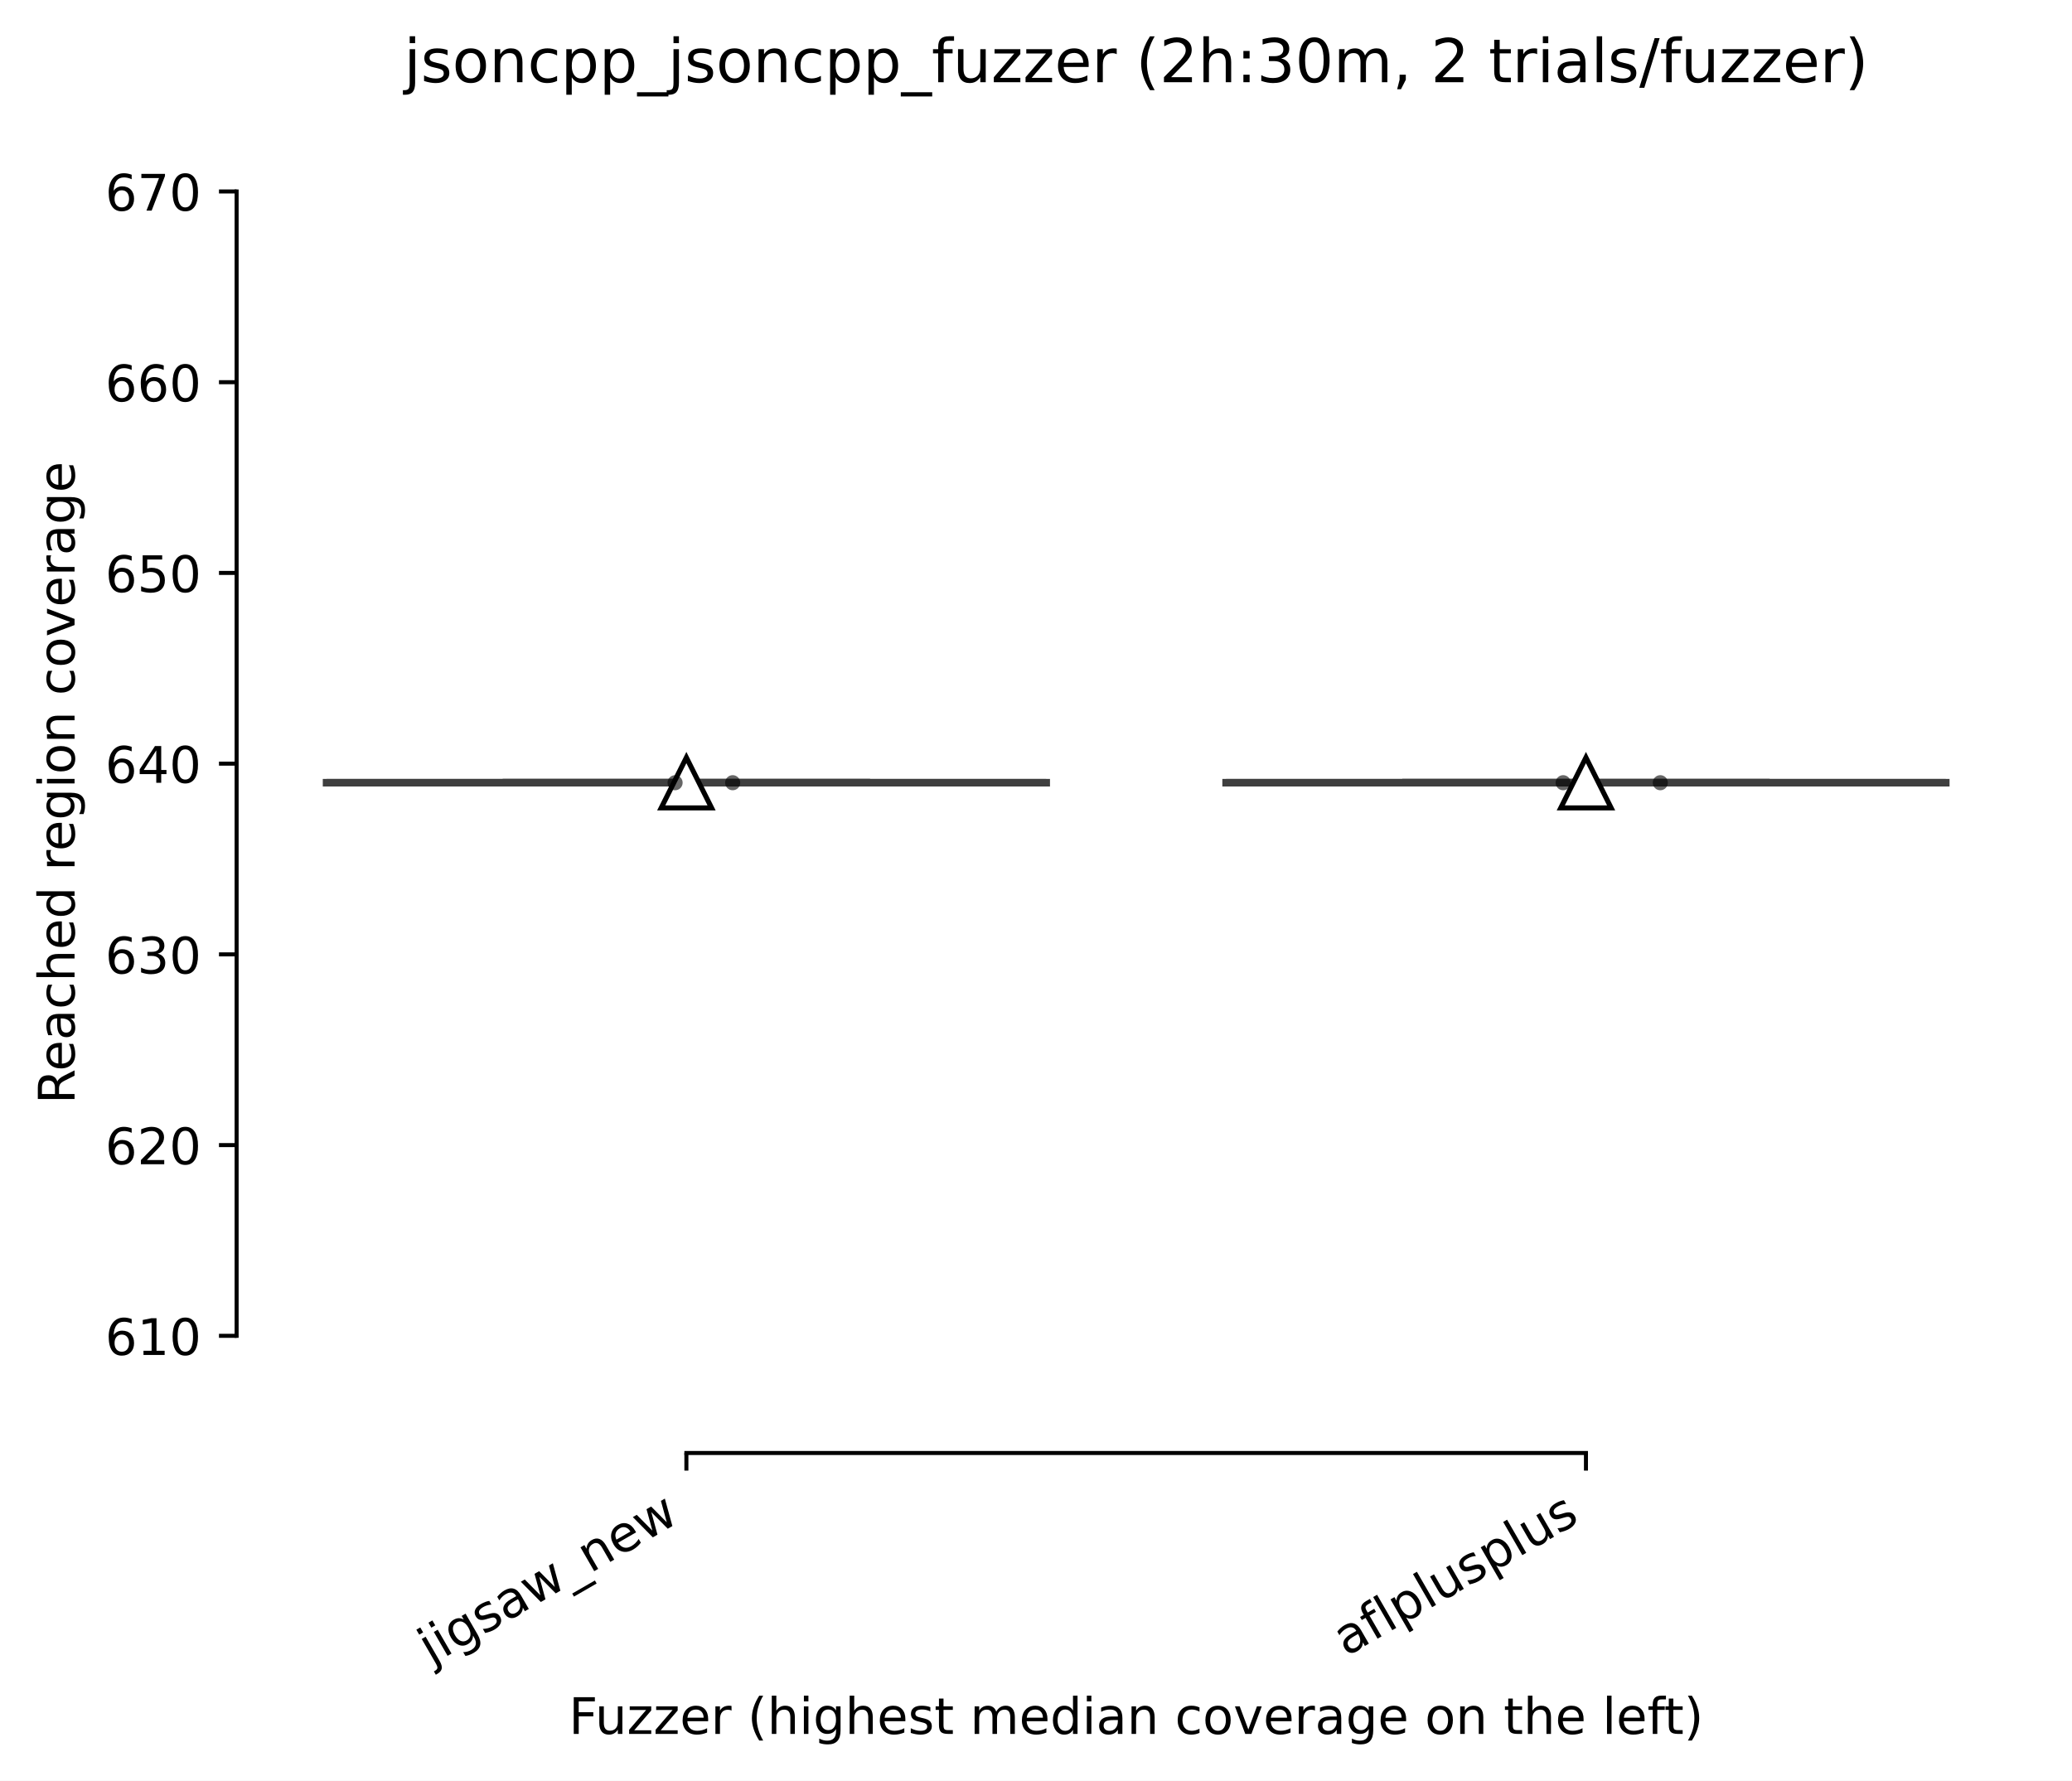
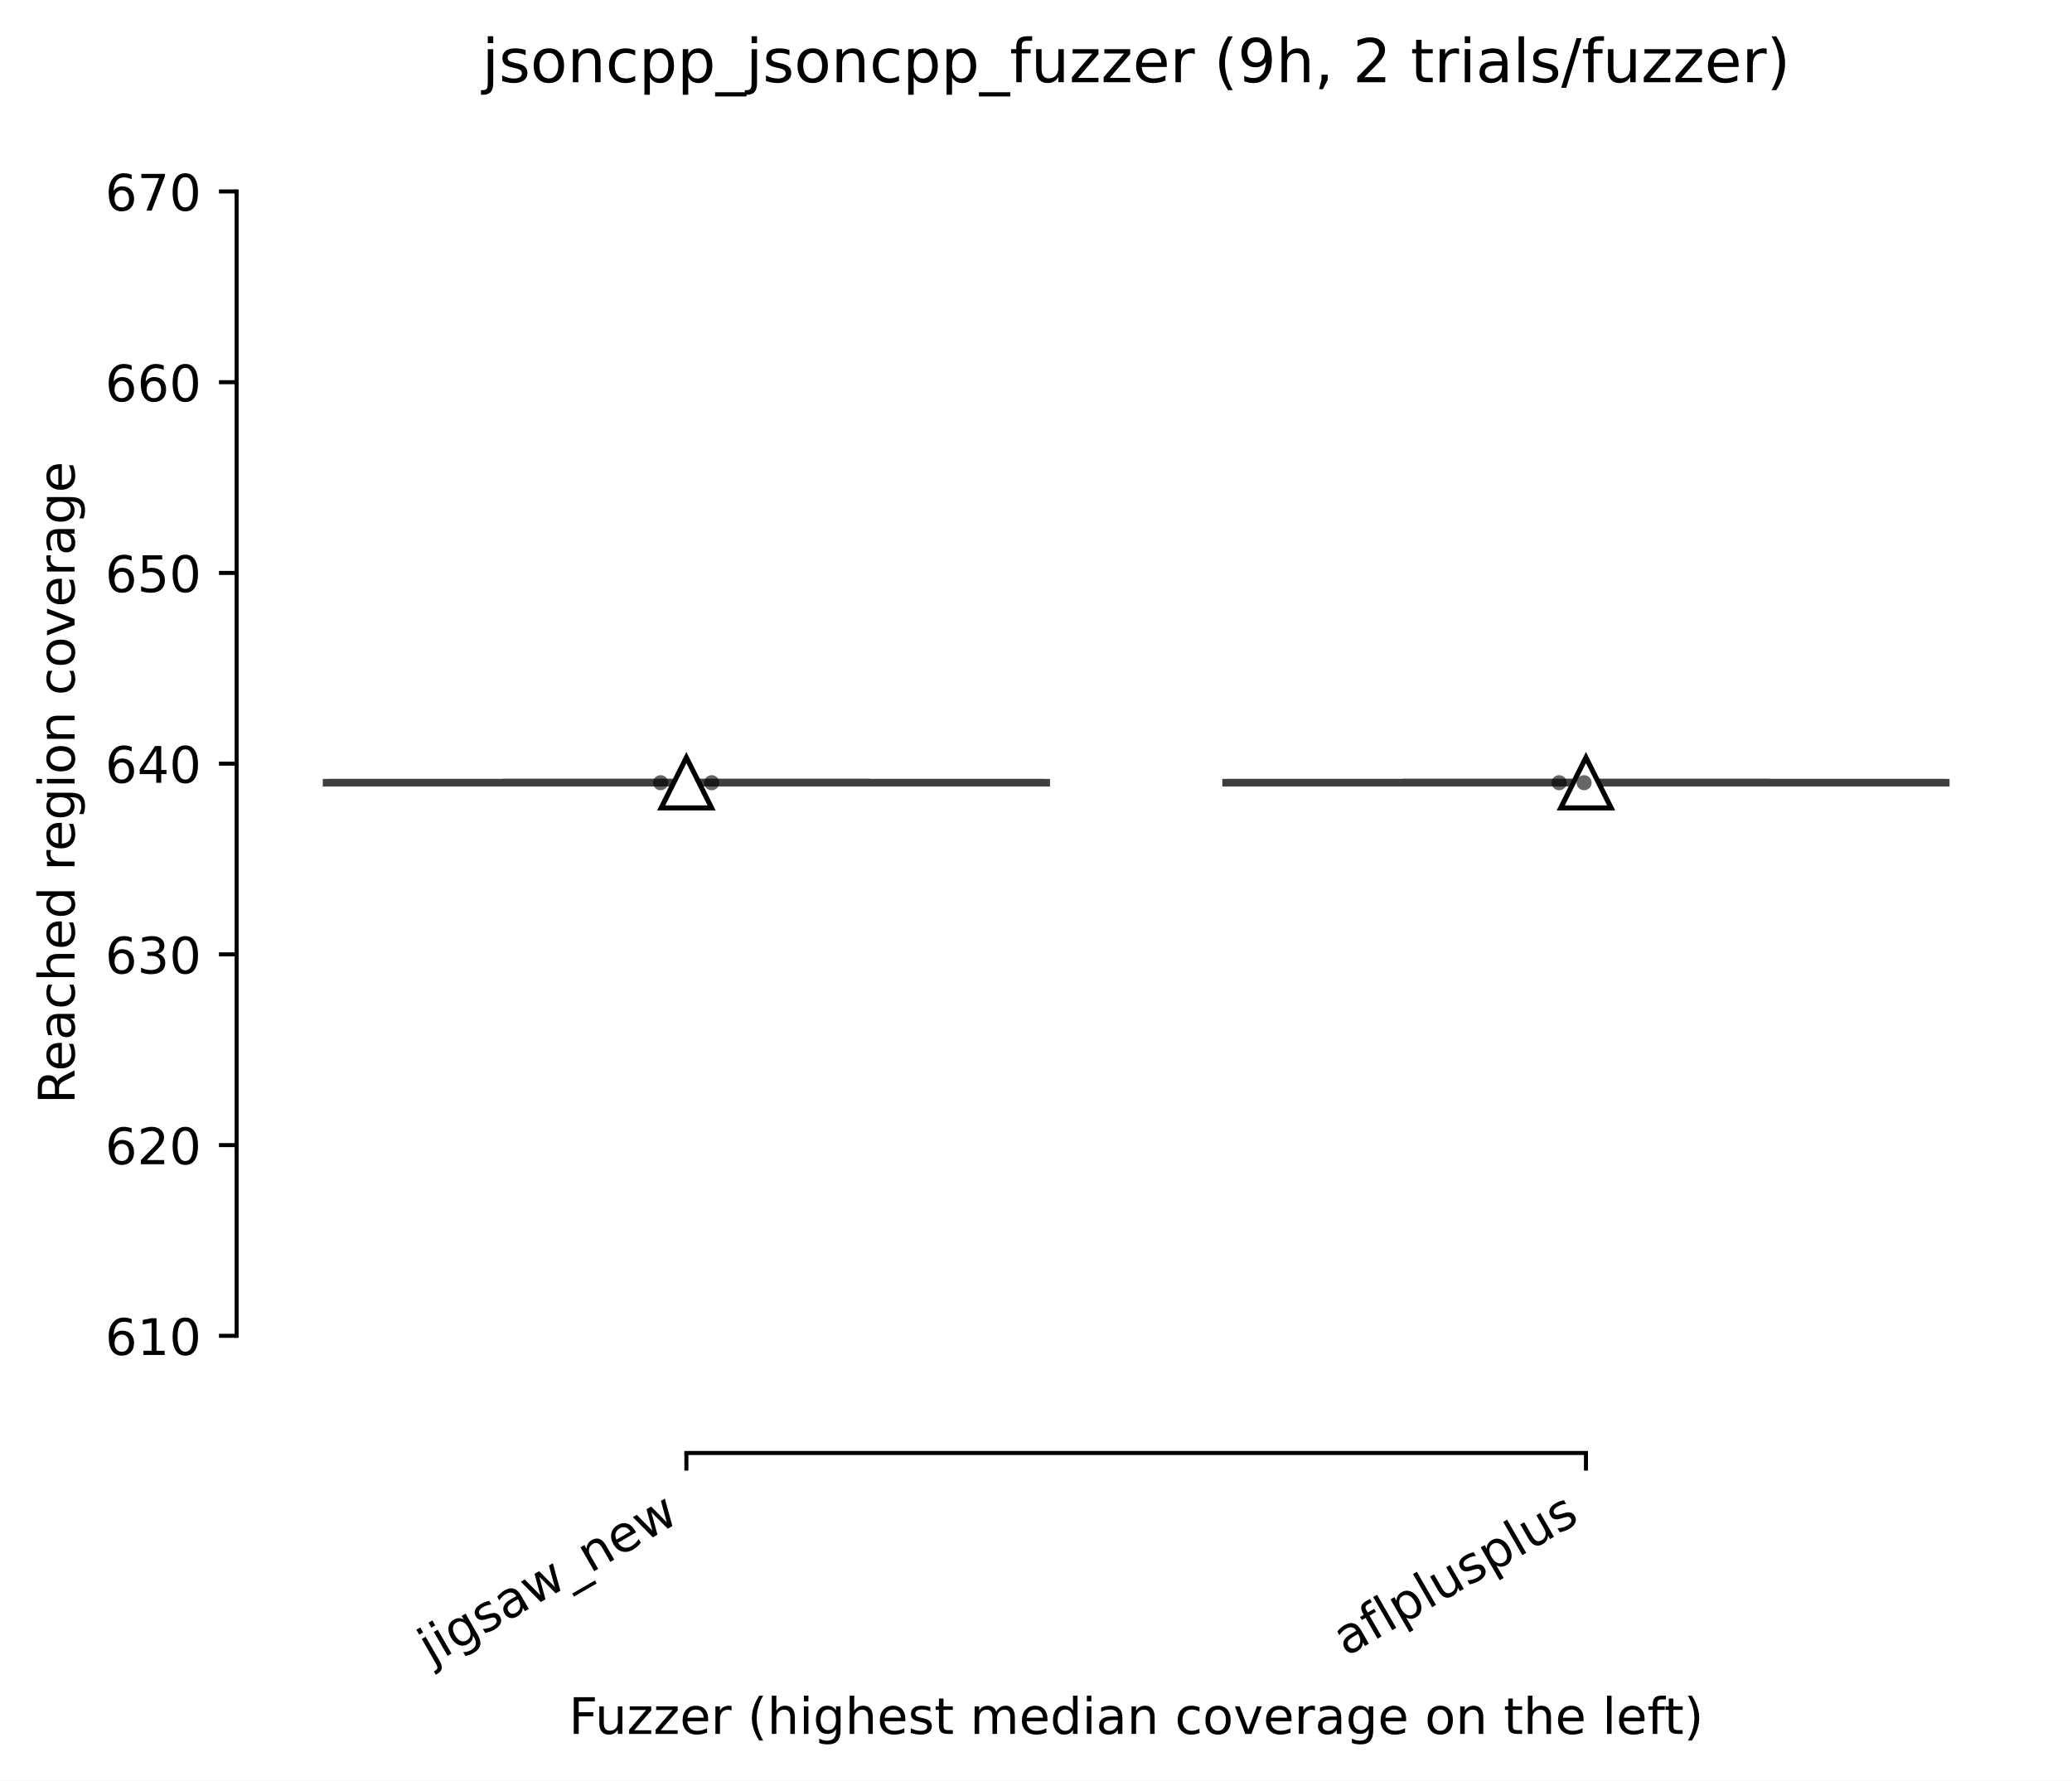
<svg xmlns="http://www.w3.org/2000/svg" xmlns:xlink="http://www.w3.org/1999/xlink" height="353.475pt" version="1.1" viewBox="0 0 411.286 353.475" width="411.286pt">
  <defs>
    <style type="text/css">*{stroke-linecap:butt;stroke-linejoin:round;}</style>
  </defs>
  <g id="figure_1">
    <g id="patch_1">
      <path d="M 0 353.475  L 411.286 353.475  L 411.286 0  L 0 0  z " style="fill:#ffffff;" />
    </g>
    <g id="axes_1">
      <g id="patch_2">
        <path d="M 46.966 288.43  L 404.086 288.43  L 404.086 22.318  L 46.966 22.318  z " style="fill:#ffffff;" />
      </g>
      <g id="patch_3">
-         <path clip-path="url(#pf0c7a06b22)" d="M 64.822 155.374  L 207.67 155.374  L 207.67 155.374  L 64.822 155.374  L 64.822 155.374  z " style="fill:#9fd495;stroke:#3f3f3f;stroke-linejoin:miter;stroke-width:1.5;" />
+         <path clip-path="url(#p1fb812e472)" d="M 64.822 155.374  L 207.67 155.374  L 207.67 155.374  L 64.822 155.374  L 64.822 155.374  z " style="fill:#9fd495;stroke:#3f3f3f;stroke-linejoin:miter;stroke-width:1.5;" />
      </g>
      <g id="patch_4">
-         <path clip-path="url(#pf0c7a06b22)" d="M 243.382 155.374  L 386.23 155.374  L 386.23 155.374  L 243.382 155.374  L 243.382 155.374  z " style="fill:#3274a1;stroke:#3f3f3f;stroke-linejoin:miter;stroke-width:1.5;" />
+         <path clip-path="url(#p1fb812e472)" d="M 243.382 155.374  L 386.23 155.374  L 386.23 155.374  L 243.382 155.374  L 243.382 155.374  z " style="fill:#3274a1;stroke:#3f3f3f;stroke-linejoin:miter;stroke-width:1.5;" />
      </g>
      <g id="matplotlib.axis_1">
        <g id="xtick_1">
          <g id="line2d_1">
            <defs>
-               <path d="M 0 0  L 0 3.5  " id="m163f2f5d6f" style="stroke:#000000;stroke-width:0.8;" />
+               <path d="M 0 0  L 0 3.5  " id="mcaf798456d" style="stroke:#000000;stroke-width:0.8;" />
            </defs>
            <g>
-               <use style="stroke:#000000;stroke-width:0.8;" x="136.246" xlink:href="#m163f2f5d6f" y="288.43" />
+               <use style="stroke:#000000;stroke-width:0.8;" x="136.246" xlink:href="#mcaf798456d" y="288.43" />
            </g>
          </g>
          <g id="text_1">
            <g transform="translate(85.62614 330.5551)rotate(-30)scale(0.1 -0.1)">
              <defs>
                <path d="M 9.422 54.688  L 18.406 54.688  L 18.406 -0.984  Q 18.406 -11.422 14.422 -16.109  Q 10.453 -20.797 1.609 -20.797  L -1.812 -20.797  L -1.812 -13.188  L 0.594 -13.188  Q 5.719 -13.188 7.562 -10.812  Q 9.422 -8.453 9.422 -0.984  z M 9.422 75.984  L 18.406 75.984  L 18.406 64.594  L 9.422 64.594  z " id="DejaVuSans-106" />
                <path d="M 9.422 54.688  L 18.406 54.688  L 18.406 0  L 9.422 0  z M 9.422 75.984  L 18.406 75.984  L 18.406 64.594  L 9.422 64.594  z " id="DejaVuSans-105" />
                <path d="M 45.406 27.984  Q 45.406 37.75 41.375 43.109  Q 37.359 48.484 30.078 48.484  Q 22.859 48.484 18.828 43.109  Q 14.797 37.75 14.797 27.984  Q 14.797 18.266 18.828 12.891  Q 22.859 7.516 30.078 7.516  Q 37.359 7.516 41.375 12.891  Q 45.406 18.266 45.406 27.984  z M 54.391 6.781  Q 54.391 -7.172 48.188 -13.984  Q 42 -20.797 29.203 -20.797  Q 24.469 -20.797 20.266 -20.094  Q 16.062 -19.391 12.109 -17.922  L 12.109 -9.188  Q 16.062 -11.328 19.922 -12.344  Q 23.781 -13.375 27.781 -13.375  Q 36.625 -13.375 41.016 -8.766  Q 45.406 -4.156 45.406 5.172  L 45.406 9.625  Q 42.625 4.781 38.281 2.391  Q 33.938 0 27.875 0  Q 17.828 0 11.672 7.656  Q 5.516 15.328 5.516 27.984  Q 5.516 40.672 11.672 48.328  Q 17.828 56 27.875 56  Q 33.938 56 38.281 53.609  Q 42.625 51.219 45.406 46.391  L 45.406 54.688  L 54.391 54.688  z " id="DejaVuSans-103" />
                <path d="M 44.281 53.078  L 44.281 44.578  Q 40.484 46.531 36.375 47.5  Q 32.281 48.484 27.875 48.484  Q 21.188 48.484 17.844 46.438  Q 14.5 44.391 14.5 40.281  Q 14.5 37.156 16.891 35.375  Q 19.281 33.594 26.516 31.984  L 29.594 31.297  Q 39.156 29.25 43.188 25.516  Q 47.219 21.781 47.219 15.094  Q 47.219 7.469 41.188 3.016  Q 35.156 -1.422 24.609 -1.422  Q 20.219 -1.422 15.453 -0.562  Q 10.688 0.297 5.422 2  L 5.422 11.281  Q 10.406 8.688 15.234 7.391  Q 20.062 6.109 24.812 6.109  Q 31.156 6.109 34.562 8.281  Q 37.984 10.453 37.984 14.406  Q 37.984 18.062 35.516 20.016  Q 33.062 21.969 24.703 23.781  L 21.578 24.516  Q 13.234 26.266 9.516 29.906  Q 5.812 33.547 5.812 39.891  Q 5.812 47.609 11.281 51.797  Q 16.75 56 26.812 56  Q 31.781 56 36.172 55.266  Q 40.578 54.547 44.281 53.078  z " id="DejaVuSans-115" />
                <path d="M 34.281 27.484  Q 23.391 27.484 19.188 25  Q 14.984 22.516 14.984 16.5  Q 14.984 11.719 18.141 8.906  Q 21.297 6.109 26.703 6.109  Q 34.188 6.109 38.703 11.406  Q 43.219 16.703 43.219 25.484  L 43.219 27.484  z M 52.203 31.203  L 52.203 0  L 43.219 0  L 43.219 8.297  Q 40.141 3.328 35.547 0.953  Q 30.953 -1.422 24.312 -1.422  Q 15.922 -1.422 10.953 3.297  Q 6 8.016 6 15.922  Q 6 25.141 12.172 29.828  Q 18.359 34.516 30.609 34.516  L 43.219 34.516  L 43.219 35.406  Q 43.219 41.609 39.141 45  Q 35.062 48.391 27.688 48.391  Q 23 48.391 18.547 47.266  Q 14.109 46.141 10.016 43.891  L 10.016 52.203  Q 14.938 54.109 19.578 55.047  Q 24.219 56 28.609 56  Q 40.484 56 46.344 49.844  Q 52.203 43.703 52.203 31.203  z " id="DejaVuSans-97" />
                <path d="M 4.203 54.688  L 13.188 54.688  L 24.422 12.016  L 35.594 54.688  L 46.188 54.688  L 57.422 12.016  L 68.609 54.688  L 77.594 54.688  L 63.281 0  L 52.688 0  L 40.922 44.828  L 29.109 0  L 18.5 0  z " id="DejaVuSans-119" />
                <path d="M 50.984 -16.609  L 50.984 -23.578  L -0.984 -23.578  L -0.984 -16.609  z " id="DejaVuSans-95" />
                <path d="M 54.891 33.016  L 54.891 0  L 45.906 0  L 45.906 32.719  Q 45.906 40.484 42.875 44.328  Q 39.844 48.188 33.797 48.188  Q 26.516 48.188 22.312 43.547  Q 18.109 38.922 18.109 30.906  L 18.109 0  L 9.078 0  L 9.078 54.688  L 18.109 54.688  L 18.109 46.188  Q 21.344 51.125 25.703 53.562  Q 30.078 56 35.797 56  Q 45.219 56 50.047 50.172  Q 54.891 44.344 54.891 33.016  z " id="DejaVuSans-110" />
                <path d="M 56.203 29.594  L 56.203 25.203  L 14.891 25.203  Q 15.484 15.922 20.484 11.062  Q 25.484 6.203 34.422 6.203  Q 39.594 6.203 44.453 7.469  Q 49.312 8.734 54.109 11.281  L 54.109 2.781  Q 49.266 0.734 44.188 -0.344  Q 39.109 -1.422 33.891 -1.422  Q 20.797 -1.422 13.156 6.188  Q 5.516 13.812 5.516 26.812  Q 5.516 40.234 12.766 48.109  Q 20.016 56 32.328 56  Q 43.359 56 49.781 48.891  Q 56.203 41.797 56.203 29.594  z M 47.219 32.234  Q 47.125 39.594 43.094 43.984  Q 39.062 48.391 32.422 48.391  Q 24.906 48.391 20.391 44.141  Q 15.875 39.891 15.188 32.172  z " id="DejaVuSans-101" />
              </defs>
              <use xlink:href="#DejaVuSans-106" />
              <use x="27.783" xlink:href="#DejaVuSans-105" />
              <use x="55.566" xlink:href="#DejaVuSans-103" />
              <use x="119.043" xlink:href="#DejaVuSans-115" />
              <use x="171.143" xlink:href="#DejaVuSans-97" />
              <use x="232.422" xlink:href="#DejaVuSans-119" />
              <use x="314.209" xlink:href="#DejaVuSans-95" />
              <use x="364.209" xlink:href="#DejaVuSans-110" />
              <use x="427.588" xlink:href="#DejaVuSans-101" />
              <use x="489.111" xlink:href="#DejaVuSans-119" />
            </g>
          </g>
        </g>
        <g id="xtick_2">
          <g id="line2d_2">
            <g>
-               <use style="stroke:#000000;stroke-width:0.8;" x="314.806" xlink:href="#m163f2f5d6f" y="288.43" />
+               <use style="stroke:#000000;stroke-width:0.8;" x="314.806" xlink:href="#mcaf798456d" y="288.43" />
            </g>
          </g>
          <g id="text_2">
            <g transform="translate(267.1966 328.8973)rotate(-30)scale(0.1 -0.1)">
              <defs>
                <path d="M 37.109 75.984  L 37.109 68.5  L 28.516 68.5  Q 23.688 68.5 21.797 66.547  Q 19.922 64.594 19.922 59.516  L 19.922 54.688  L 34.719 54.688  L 34.719 47.703  L 19.922 47.703  L 19.922 0  L 10.891 0  L 10.891 47.703  L 2.297 47.703  L 2.297 54.688  L 10.891 54.688  L 10.891 58.5  Q 10.891 67.625 15.141 71.797  Q 19.391 75.984 28.609 75.984  z " id="DejaVuSans-102" />
                <path d="M 9.422 75.984  L 18.406 75.984  L 18.406 0  L 9.422 0  z " id="DejaVuSans-108" />
                <path d="M 18.109 8.203  L 18.109 -20.797  L 9.078 -20.797  L 9.078 54.688  L 18.109 54.688  L 18.109 46.391  Q 20.953 51.266 25.266 53.625  Q 29.594 56 35.594 56  Q 45.562 56 51.781 48.094  Q 58.016 40.188 58.016 27.297  Q 58.016 14.406 51.781 6.484  Q 45.562 -1.422 35.594 -1.422  Q 29.594 -1.422 25.266 0.953  Q 20.953 3.328 18.109 8.203  z M 48.688 27.297  Q 48.688 37.203 44.609 42.844  Q 40.531 48.484 33.406 48.484  Q 26.266 48.484 22.188 42.844  Q 18.109 37.203 18.109 27.297  Q 18.109 17.391 22.188 11.75  Q 26.266 6.109 33.406 6.109  Q 40.531 6.109 44.609 11.75  Q 48.688 17.391 48.688 27.297  z " id="DejaVuSans-112" />
                <path d="M 8.5 21.578  L 8.5 54.688  L 17.484 54.688  L 17.484 21.922  Q 17.484 14.156 20.5 10.266  Q 23.531 6.391 29.594 6.391  Q 36.859 6.391 41.078 11.031  Q 45.312 15.672 45.312 23.688  L 45.312 54.688  L 54.297 54.688  L 54.297 0  L 45.312 0  L 45.312 8.406  Q 42.047 3.422 37.719 1  Q 33.406 -1.422 27.688 -1.422  Q 18.266 -1.422 13.375 4.438  Q 8.5 10.297 8.5 21.578  z M 31.109 56  z " id="DejaVuSans-117" />
              </defs>
              <use xlink:href="#DejaVuSans-97" />
              <use x="61.279" xlink:href="#DejaVuSans-102" />
              <use x="96.484" xlink:href="#DejaVuSans-108" />
              <use x="124.268" xlink:href="#DejaVuSans-112" />
              <use x="187.744" xlink:href="#DejaVuSans-108" />
              <use x="215.527" xlink:href="#DejaVuSans-117" />
              <use x="278.906" xlink:href="#DejaVuSans-115" />
              <use x="331.006" xlink:href="#DejaVuSans-112" />
              <use x="394.482" xlink:href="#DejaVuSans-108" />
              <use x="422.266" xlink:href="#DejaVuSans-117" />
              <use x="485.645" xlink:href="#DejaVuSans-115" />
            </g>
          </g>
        </g>
        <g id="text_3">
          <g transform="translate(112.9077 344.1955)scale(0.1 -0.1)">
            <defs>
              <path d="M 9.812 72.906  L 51.703 72.906  L 51.703 64.594  L 19.672 64.594  L 19.672 43.109  L 48.578 43.109  L 48.578 34.812  L 19.672 34.812  L 19.672 0  L 9.812 0  z " id="DejaVuSans-70" />
              <path d="M 5.516 54.688  L 48.188 54.688  L 48.188 46.484  L 14.406 7.172  L 48.188 7.172  L 48.188 0  L 4.297 0  L 4.297 8.203  L 38.094 47.516  L 5.516 47.516  z " id="DejaVuSans-122" />
              <path d="M 41.109 46.297  Q 39.594 47.172 37.812 47.578  Q 36.031 48 33.891 48  Q 26.266 48 22.188 43.047  Q 18.109 38.094 18.109 28.812  L 18.109 0  L 9.078 0  L 9.078 54.688  L 18.109 54.688  L 18.109 46.188  Q 20.953 51.172 25.484 53.578  Q 30.031 56 36.531 56  Q 37.453 56 38.578 55.875  Q 39.703 55.766 41.062 55.516  z " id="DejaVuSans-114" />
              <path id="DejaVuSans-32" />
              <path d="M 31 75.875  Q 24.469 64.656 21.281 53.656  Q 18.109 42.672 18.109 31.391  Q 18.109 20.125 21.312 9.062  Q 24.516 -2 31 -13.188  L 23.188 -13.188  Q 15.875 -1.703 12.234 9.375  Q 8.594 20.453 8.594 31.391  Q 8.594 42.281 12.203 53.312  Q 15.828 64.359 23.188 75.875  z " id="DejaVuSans-40" />
              <path d="M 54.891 33.016  L 54.891 0  L 45.906 0  L 45.906 32.719  Q 45.906 40.484 42.875 44.328  Q 39.844 48.188 33.797 48.188  Q 26.516 48.188 22.312 43.547  Q 18.109 38.922 18.109 30.906  L 18.109 0  L 9.078 0  L 9.078 75.984  L 18.109 75.984  L 18.109 46.188  Q 21.344 51.125 25.703 53.562  Q 30.078 56 35.797 56  Q 45.219 56 50.047 50.172  Q 54.891 44.344 54.891 33.016  z " id="DejaVuSans-104" />
              <path d="M 18.312 70.219  L 18.312 54.688  L 36.812 54.688  L 36.812 47.703  L 18.312 47.703  L 18.312 18.016  Q 18.312 11.328 20.141 9.422  Q 21.969 7.516 27.594 7.516  L 36.812 7.516  L 36.812 0  L 27.594 0  Q 17.188 0 13.234 3.875  Q 9.281 7.766 9.281 18.016  L 9.281 47.703  L 2.688 47.703  L 2.688 54.688  L 9.281 54.688  L 9.281 70.219  z " id="DejaVuSans-116" />
              <path d="M 52 44.188  Q 55.375 50.25 60.062 53.125  Q 64.75 56 71.094 56  Q 79.641 56 84.281 50.016  Q 88.922 44.047 88.922 33.016  L 88.922 0  L 79.891 0  L 79.891 32.719  Q 79.891 40.578 77.094 44.375  Q 74.312 48.188 68.609 48.188  Q 61.625 48.188 57.562 43.547  Q 53.516 38.922 53.516 30.906  L 53.516 0  L 44.484 0  L 44.484 32.719  Q 44.484 40.625 41.703 44.406  Q 38.922 48.188 33.109 48.188  Q 26.219 48.188 22.156 43.531  Q 18.109 38.875 18.109 30.906  L 18.109 0  L 9.078 0  L 9.078 54.688  L 18.109 54.688  L 18.109 46.188  Q 21.188 51.219 25.484 53.609  Q 29.781 56 35.688 56  Q 41.656 56 45.828 52.969  Q 50 49.953 52 44.188  z " id="DejaVuSans-109" />
              <path d="M 45.406 46.391  L 45.406 75.984  L 54.391 75.984  L 54.391 0  L 45.406 0  L 45.406 8.203  Q 42.578 3.328 38.25 0.953  Q 33.938 -1.422 27.875 -1.422  Q 17.969 -1.422 11.734 6.484  Q 5.516 14.406 5.516 27.297  Q 5.516 40.188 11.734 48.094  Q 17.969 56 27.875 56  Q 33.938 56 38.25 53.625  Q 42.578 51.266 45.406 46.391  z M 14.797 27.297  Q 14.797 17.391 18.875 11.75  Q 22.953 6.109 30.078 6.109  Q 37.203 6.109 41.297 11.75  Q 45.406 17.391 45.406 27.297  Q 45.406 37.203 41.297 42.844  Q 37.203 48.484 30.078 48.484  Q 22.953 48.484 18.875 42.844  Q 14.797 37.203 14.797 27.297  z " id="DejaVuSans-100" />
              <path d="M 48.781 52.594  L 48.781 44.188  Q 44.969 46.297 41.141 47.344  Q 37.312 48.391 33.406 48.391  Q 24.656 48.391 19.812 42.844  Q 14.984 37.312 14.984 27.297  Q 14.984 17.281 19.812 11.734  Q 24.656 6.203 33.406 6.203  Q 37.312 6.203 41.141 7.25  Q 44.969 8.297 48.781 10.406  L 48.781 2.094  Q 45.016 0.344 40.984 -0.531  Q 36.969 -1.422 32.422 -1.422  Q 20.062 -1.422 12.781 6.344  Q 5.516 14.109 5.516 27.297  Q 5.516 40.672 12.859 48.328  Q 20.219 56 33.016 56  Q 37.156 56 41.109 55.141  Q 45.062 54.297 48.781 52.594  z " id="DejaVuSans-99" />
              <path d="M 30.609 48.391  Q 23.391 48.391 19.188 42.75  Q 14.984 37.109 14.984 27.297  Q 14.984 17.484 19.156 11.844  Q 23.344 6.203 30.609 6.203  Q 37.797 6.203 41.984 11.859  Q 46.188 17.531 46.188 27.297  Q 46.188 37.016 41.984 42.703  Q 37.797 48.391 30.609 48.391  z M 30.609 56  Q 42.328 56 49.016 48.375  Q 55.719 40.766 55.719 27.297  Q 55.719 13.875 49.016 6.219  Q 42.328 -1.422 30.609 -1.422  Q 18.844 -1.422 12.172 6.219  Q 5.516 13.875 5.516 27.297  Q 5.516 40.766 12.172 48.375  Q 18.844 56 30.609 56  z " id="DejaVuSans-111" />
              <path d="M 2.984 54.688  L 12.5 54.688  L 29.594 8.797  L 46.688 54.688  L 56.203 54.688  L 35.688 0  L 23.484 0  z " id="DejaVuSans-118" />
              <path d="M 8.016 75.875  L 15.828 75.875  Q 23.141 64.359 26.781 53.312  Q 30.422 42.281 30.422 31.391  Q 30.422 20.453 26.781 9.375  Q 23.141 -1.703 15.828 -13.188  L 8.016 -13.188  Q 14.5 -2 17.703 9.062  Q 20.906 20.125 20.906 31.391  Q 20.906 42.672 17.703 53.656  Q 14.5 64.656 8.016 75.875  z " id="DejaVuSans-41" />
            </defs>
            <use xlink:href="#DejaVuSans-70" />
            <use x="52.02" xlink:href="#DejaVuSans-117" />
            <use x="115.398" xlink:href="#DejaVuSans-122" />
            <use x="167.889" xlink:href="#DejaVuSans-122" />
            <use x="220.379" xlink:href="#DejaVuSans-101" />
            <use x="281.902" xlink:href="#DejaVuSans-114" />
            <use x="323.016" xlink:href="#DejaVuSans-32" />
            <use x="354.803" xlink:href="#DejaVuSans-40" />
            <use x="393.816" xlink:href="#DejaVuSans-104" />
            <use x="457.195" xlink:href="#DejaVuSans-105" />
            <use x="484.979" xlink:href="#DejaVuSans-103" />
            <use x="548.455" xlink:href="#DejaVuSans-104" />
            <use x="611.834" xlink:href="#DejaVuSans-101" />
            <use x="673.357" xlink:href="#DejaVuSans-115" />
            <use x="725.457" xlink:href="#DejaVuSans-116" />
            <use x="764.666" xlink:href="#DejaVuSans-32" />
            <use x="796.453" xlink:href="#DejaVuSans-109" />
            <use x="893.865" xlink:href="#DejaVuSans-101" />
            <use x="955.389" xlink:href="#DejaVuSans-100" />
            <use x="1018.865" xlink:href="#DejaVuSans-105" />
            <use x="1046.648" xlink:href="#DejaVuSans-97" />
            <use x="1107.928" xlink:href="#DejaVuSans-110" />
            <use x="1171.307" xlink:href="#DejaVuSans-32" />
            <use x="1203.094" xlink:href="#DejaVuSans-99" />
            <use x="1258.074" xlink:href="#DejaVuSans-111" />
            <use x="1319.256" xlink:href="#DejaVuSans-118" />
            <use x="1378.436" xlink:href="#DejaVuSans-101" />
            <use x="1439.959" xlink:href="#DejaVuSans-114" />
            <use x="1481.072" xlink:href="#DejaVuSans-97" />
            <use x="1542.352" xlink:href="#DejaVuSans-103" />
            <use x="1605.828" xlink:href="#DejaVuSans-101" />
            <use x="1667.352" xlink:href="#DejaVuSans-32" />
            <use x="1699.139" xlink:href="#DejaVuSans-111" />
            <use x="1760.32" xlink:href="#DejaVuSans-110" />
            <use x="1823.699" xlink:href="#DejaVuSans-32" />
            <use x="1855.486" xlink:href="#DejaVuSans-116" />
            <use x="1894.695" xlink:href="#DejaVuSans-104" />
            <use x="1958.074" xlink:href="#DejaVuSans-101" />
            <use x="2019.598" xlink:href="#DejaVuSans-32" />
            <use x="2051.385" xlink:href="#DejaVuSans-108" />
            <use x="2079.168" xlink:href="#DejaVuSans-101" />
            <use x="2140.691" xlink:href="#DejaVuSans-102" />
            <use x="2174.146" xlink:href="#DejaVuSans-116" />
            <use x="2213.355" xlink:href="#DejaVuSans-41" />
          </g>
        </g>
      </g>
      <g id="matplotlib.axis_2">
        <g id="ytick_1">
          <g id="line2d_3">
            <defs>
-               <path d="M 0 0  L -3.5 0  " id="m56732c3036" style="stroke:#000000;stroke-width:0.8;" />
+               <path d="M 0 0  L -3.5 0  " id="mcc877187a1" style="stroke:#000000;stroke-width:0.8;" />
            </defs>
            <g>
-               <use style="stroke:#000000;stroke-width:0.8;" x="46.966" xlink:href="#m56732c3036" y="265.166" />
+               <use style="stroke:#000000;stroke-width:0.8;" x="46.966" xlink:href="#mcc877187a1" y="265.166" />
            </g>
          </g>
          <g id="text_4">
            <g transform="translate(20.87813 268.9649)scale(0.1 -0.1)">
              <defs>
                <path d="M 33.016 40.375  Q 26.375 40.375 22.484 35.828  Q 18.609 31.297 18.609 23.391  Q 18.609 15.531 22.484 10.953  Q 26.375 6.391 33.016 6.391  Q 39.656 6.391 43.531 10.953  Q 47.406 15.531 47.406 23.391  Q 47.406 31.297 43.531 35.828  Q 39.656 40.375 33.016 40.375  z M 52.594 71.297  L 52.594 62.312  Q 48.875 64.062 45.094 64.984  Q 41.312 65.922 37.594 65.922  Q 27.828 65.922 22.672 59.328  Q 17.531 52.734 16.797 39.406  Q 19.672 43.656 24.016 45.922  Q 28.375 48.188 33.594 48.188  Q 44.578 48.188 50.953 41.516  Q 57.328 34.859 57.328 23.391  Q 57.328 12.156 50.688 5.359  Q 44.047 -1.422 33.016 -1.422  Q 20.359 -1.422 13.672 8.266  Q 6.984 17.969 6.984 36.375  Q 6.984 53.656 15.188 63.938  Q 23.391 74.219 37.203 74.219  Q 40.922 74.219 44.703 73.484  Q 48.484 72.75 52.594 71.297  z " id="DejaVuSans-54" />
                <path d="M 12.406 8.297  L 28.516 8.297  L 28.516 63.922  L 10.984 60.406  L 10.984 69.391  L 28.422 72.906  L 38.281 72.906  L 38.281 8.297  L 54.391 8.297  L 54.391 0  L 12.406 0  z " id="DejaVuSans-49" />
                <path d="M 31.781 66.406  Q 24.172 66.406 20.328 58.906  Q 16.5 51.422 16.5 36.375  Q 16.5 21.391 20.328 13.891  Q 24.172 6.391 31.781 6.391  Q 39.453 6.391 43.281 13.891  Q 47.125 21.391 47.125 36.375  Q 47.125 51.422 43.281 58.906  Q 39.453 66.406 31.781 66.406  z M 31.781 74.219  Q 44.047 74.219 50.516 64.516  Q 56.984 54.828 56.984 36.375  Q 56.984 17.969 50.516 8.266  Q 44.047 -1.422 31.781 -1.422  Q 19.531 -1.422 13.062 8.266  Q 6.594 17.969 6.594 36.375  Q 6.594 54.828 13.062 64.516  Q 19.531 74.219 31.781 74.219  z " id="DejaVuSans-48" />
              </defs>
              <use xlink:href="#DejaVuSans-54" />
              <use x="63.623" xlink:href="#DejaVuSans-49" />
              <use x="127.246" xlink:href="#DejaVuSans-48" />
            </g>
          </g>
        </g>
        <g id="ytick_2">
          <g id="line2d_4">
            <g>
-               <use style="stroke:#000000;stroke-width:0.8;" x="46.966" xlink:href="#m56732c3036" y="227.307" />
+               <use style="stroke:#000000;stroke-width:0.8;" x="46.966" xlink:href="#mcc877187a1" y="227.307" />
            </g>
          </g>
          <g id="text_5">
            <g transform="translate(20.87813 231.1057)scale(0.1 -0.1)">
              <defs>
                <path d="M 19.188 8.297  L 53.609 8.297  L 53.609 0  L 7.328 0  L 7.328 8.297  Q 12.938 14.109 22.625 23.891  Q 32.328 33.688 34.812 36.531  Q 39.547 41.844 41.422 45.531  Q 43.312 49.219 43.312 52.781  Q 43.312 58.594 39.234 62.25  Q 35.156 65.922 28.609 65.922  Q 23.969 65.922 18.812 64.312  Q 13.672 62.703 7.812 59.422  L 7.812 69.391  Q 13.766 71.781 18.938 73  Q 24.125 74.219 28.422 74.219  Q 39.75 74.219 46.484 68.547  Q 53.219 62.891 53.219 53.422  Q 53.219 48.922 51.531 44.891  Q 49.859 40.875 45.406 35.406  Q 44.188 33.984 37.641 27.219  Q 31.109 20.453 19.188 8.297  z " id="DejaVuSans-50" />
              </defs>
              <use xlink:href="#DejaVuSans-54" />
              <use x="63.623" xlink:href="#DejaVuSans-50" />
              <use x="127.246" xlink:href="#DejaVuSans-48" />
            </g>
          </g>
        </g>
        <g id="ytick_3">
          <g id="line2d_5">
            <g>
-               <use style="stroke:#000000;stroke-width:0.8;" x="46.966" xlink:href="#m56732c3036" y="189.447" />
+               <use style="stroke:#000000;stroke-width:0.8;" x="46.966" xlink:href="#mcc877187a1" y="189.447" />
            </g>
          </g>
          <g id="text_6">
            <g transform="translate(20.87813 193.2466)scale(0.1 -0.1)">
              <defs>
                <path d="M 40.578 39.312  Q 47.656 37.797 51.625 33  Q 55.609 28.219 55.609 21.188  Q 55.609 10.406 48.188 4.484  Q 40.766 -1.422 27.094 -1.422  Q 22.516 -1.422 17.656 -0.516  Q 12.797 0.391 7.625 2.203  L 7.625 11.719  Q 11.719 9.328 16.594 8.109  Q 21.484 6.891 26.812 6.891  Q 36.078 6.891 40.938 10.547  Q 45.797 14.203 45.797 21.188  Q 45.797 27.641 41.281 31.266  Q 36.766 34.906 28.719 34.906  L 20.219 34.906  L 20.219 43.016  L 29.109 43.016  Q 36.375 43.016 40.234 45.922  Q 44.094 48.828 44.094 54.297  Q 44.094 59.906 40.109 62.906  Q 36.141 65.922 28.719 65.922  Q 24.656 65.922 20.016 65.031  Q 15.375 64.156 9.812 62.312  L 9.812 71.094  Q 15.438 72.656 20.344 73.438  Q 25.25 74.219 29.594 74.219  Q 40.828 74.219 47.359 69.109  Q 53.906 64.016 53.906 55.328  Q 53.906 49.266 50.438 45.094  Q 46.969 40.922 40.578 39.312  z " id="DejaVuSans-51" />
              </defs>
              <use xlink:href="#DejaVuSans-54" />
              <use x="63.623" xlink:href="#DejaVuSans-51" />
              <use x="127.246" xlink:href="#DejaVuSans-48" />
            </g>
          </g>
        </g>
        <g id="ytick_4">
          <g id="line2d_6">
            <g>
-               <use style="stroke:#000000;stroke-width:0.8;" x="46.966" xlink:href="#m56732c3036" y="151.588" />
+               <use style="stroke:#000000;stroke-width:0.8;" x="46.966" xlink:href="#mcc877187a1" y="151.588" />
            </g>
          </g>
          <g id="text_7">
            <g transform="translate(20.87813 155.3874)scale(0.1 -0.1)">
              <defs>
                <path d="M 37.797 64.312  L 12.891 25.391  L 37.797 25.391  z M 35.203 72.906  L 47.609 72.906  L 47.609 25.391  L 58.016 25.391  L 58.016 17.188  L 47.609 17.188  L 47.609 0  L 37.797 0  L 37.797 17.188  L 4.891 17.188  L 4.891 26.703  z " id="DejaVuSans-52" />
              </defs>
              <use xlink:href="#DejaVuSans-54" />
              <use x="63.623" xlink:href="#DejaVuSans-52" />
              <use x="127.246" xlink:href="#DejaVuSans-48" />
            </g>
          </g>
        </g>
        <g id="ytick_5">
          <g id="line2d_7">
            <g>
-               <use style="stroke:#000000;stroke-width:0.8;" x="46.966" xlink:href="#m56732c3036" y="113.729" />
+               <use style="stroke:#000000;stroke-width:0.8;" x="46.966" xlink:href="#mcc877187a1" y="113.729" />
            </g>
          </g>
          <g id="text_8">
            <g transform="translate(20.87813 117.5283)scale(0.1 -0.1)">
              <defs>
                <path d="M 10.797 72.906  L 49.516 72.906  L 49.516 64.594  L 19.828 64.594  L 19.828 46.734  Q 21.969 47.469 24.109 47.828  Q 26.266 48.188 28.422 48.188  Q 40.625 48.188 47.75 41.5  Q 54.891 34.812 54.891 23.391  Q 54.891 11.625 47.562 5.094  Q 40.234 -1.422 26.906 -1.422  Q 22.312 -1.422 17.547 -0.641  Q 12.797 0.141 7.719 1.703  L 7.719 11.625  Q 12.109 9.234 16.797 8.062  Q 21.484 6.891 26.703 6.891  Q 35.156 6.891 40.078 11.328  Q 45.016 15.766 45.016 23.391  Q 45.016 31 40.078 35.438  Q 35.156 39.891 26.703 39.891  Q 22.75 39.891 18.812 39.016  Q 14.891 38.141 10.797 36.281  z " id="DejaVuSans-53" />
              </defs>
              <use xlink:href="#DejaVuSans-54" />
              <use x="63.623" xlink:href="#DejaVuSans-53" />
              <use x="127.246" xlink:href="#DejaVuSans-48" />
            </g>
          </g>
        </g>
        <g id="ytick_6">
          <g id="line2d_8">
            <g>
-               <use style="stroke:#000000;stroke-width:0.8;" x="46.966" xlink:href="#m56732c3036" y="75.87" />
+               <use style="stroke:#000000;stroke-width:0.8;" x="46.966" xlink:href="#mcc877187a1" y="75.87" />
            </g>
          </g>
          <g id="text_9">
            <g transform="translate(20.87813 79.66912)scale(0.1 -0.1)">
              <use xlink:href="#DejaVuSans-54" />
              <use x="63.623" xlink:href="#DejaVuSans-54" />
              <use x="127.246" xlink:href="#DejaVuSans-48" />
            </g>
          </g>
        </g>
        <g id="ytick_7">
          <g id="line2d_9">
            <g>
-               <use style="stroke:#000000;stroke-width:0.8;" x="46.966" xlink:href="#m56732c3036" y="38.011" />
+               <use style="stroke:#000000;stroke-width:0.8;" x="46.966" xlink:href="#mcc877187a1" y="38.011" />
            </g>
          </g>
          <g id="text_10">
            <g transform="translate(20.87813 41.80996)scale(0.1 -0.1)">
              <defs>
                <path d="M 8.203 72.906  L 55.078 72.906  L 55.078 68.703  L 28.609 0  L 18.312 0  L 43.219 64.594  L 8.203 64.594  z " id="DejaVuSans-55" />
              </defs>
              <use xlink:href="#DejaVuSans-54" />
              <use x="63.623" xlink:href="#DejaVuSans-55" />
              <use x="127.246" xlink:href="#DejaVuSans-48" />
            </g>
          </g>
        </g>
        <g id="text_11">
          <g transform="translate(14.79844 219.1366)rotate(-90)scale(0.1 -0.1)">
            <defs>
              <path d="M 44.391 34.188  Q 47.562 33.109 50.562 29.594  Q 53.562 26.078 56.594 19.922  L 66.609 0  L 56 0  L 46.688 18.703  Q 43.062 26.031 39.672 28.422  Q 36.281 30.812 30.422 30.812  L 19.672 30.812  L 19.672 0  L 9.812 0  L 9.812 72.906  L 32.078 72.906  Q 44.578 72.906 50.734 67.672  Q 56.891 62.453 56.891 51.906  Q 56.891 45.016 53.688 40.469  Q 50.484 35.938 44.391 34.188  z M 19.672 64.797  L 19.672 38.922  L 32.078 38.922  Q 39.203 38.922 42.844 42.219  Q 46.484 45.516 46.484 51.906  Q 46.484 58.297 42.844 61.547  Q 39.203 64.797 32.078 64.797  z " id="DejaVuSans-82" />
            </defs>
            <use xlink:href="#DejaVuSans-82" />
            <use x="64.982" xlink:href="#DejaVuSans-101" />
            <use x="126.506" xlink:href="#DejaVuSans-97" />
            <use x="187.785" xlink:href="#DejaVuSans-99" />
            <use x="242.766" xlink:href="#DejaVuSans-104" />
            <use x="306.145" xlink:href="#DejaVuSans-101" />
            <use x="367.668" xlink:href="#DejaVuSans-100" />
            <use x="431.145" xlink:href="#DejaVuSans-32" />
            <use x="462.932" xlink:href="#DejaVuSans-114" />
            <use x="501.795" xlink:href="#DejaVuSans-101" />
            <use x="563.318" xlink:href="#DejaVuSans-103" />
            <use x="626.795" xlink:href="#DejaVuSans-105" />
            <use x="654.578" xlink:href="#DejaVuSans-111" />
            <use x="715.76" xlink:href="#DejaVuSans-110" />
            <use x="779.139" xlink:href="#DejaVuSans-32" />
            <use x="810.926" xlink:href="#DejaVuSans-99" />
            <use x="865.906" xlink:href="#DejaVuSans-111" />
            <use x="927.088" xlink:href="#DejaVuSans-118" />
            <use x="986.268" xlink:href="#DejaVuSans-101" />
            <use x="1047.791" xlink:href="#DejaVuSans-114" />
            <use x="1088.904" xlink:href="#DejaVuSans-97" />
            <use x="1150.184" xlink:href="#DejaVuSans-103" />
            <use x="1213.66" xlink:href="#DejaVuSans-101" />
          </g>
        </g>
      </g>
      <g id="line2d_10">
-         <path clip-path="url(#pf0c7a06b22)" d="M 136.246 155.374  L 136.246 155.374  " style="fill:none;stroke:#3f3f3f;stroke-linecap:square;stroke-width:1.5;" />
+         <path clip-path="url(#p1fb812e472)" d="M 136.246 155.374  L 136.246 155.374  " style="fill:none;stroke:#3f3f3f;stroke-linecap:square;stroke-width:1.5;" />
      </g>
      <g id="line2d_11">
-         <path clip-path="url(#pf0c7a06b22)" d="M 136.246 155.374  L 136.246 155.374  " style="fill:none;stroke:#3f3f3f;stroke-linecap:square;stroke-width:1.5;" />
+         <path clip-path="url(#p1fb812e472)" d="M 136.246 155.374  L 136.246 155.374  " style="fill:none;stroke:#3f3f3f;stroke-linecap:square;stroke-width:1.5;" />
      </g>
      <g id="line2d_12">
-         <path clip-path="url(#pf0c7a06b22)" d="M 100.534 155.374  L 171.958 155.374  " style="fill:none;stroke:#3f3f3f;stroke-linecap:square;stroke-width:1.5;" />
+         <path clip-path="url(#p1fb812e472)" d="M 100.534 155.374  L 171.958 155.374  " style="fill:none;stroke:#3f3f3f;stroke-linecap:square;stroke-width:1.5;" />
      </g>
      <g id="line2d_13">
-         <path clip-path="url(#pf0c7a06b22)" d="M 100.534 155.374  L 171.958 155.374  " style="fill:none;stroke:#3f3f3f;stroke-linecap:square;stroke-width:1.5;" />
+         <path clip-path="url(#p1fb812e472)" d="M 100.534 155.374  L 171.958 155.374  " style="fill:none;stroke:#3f3f3f;stroke-linecap:square;stroke-width:1.5;" />
      </g>
      <g id="line2d_14" />
      <g id="line2d_15">
-         <path clip-path="url(#pf0c7a06b22)" d="M 314.806 155.374  L 314.806 155.374  " style="fill:none;stroke:#3f3f3f;stroke-linecap:square;stroke-width:1.5;" />
+         <path clip-path="url(#p1fb812e472)" d="M 314.806 155.374  L 314.806 155.374  " style="fill:none;stroke:#3f3f3f;stroke-linecap:square;stroke-width:1.5;" />
      </g>
      <g id="line2d_16">
-         <path clip-path="url(#pf0c7a06b22)" d="M 314.806 155.374  L 314.806 155.374  " style="fill:none;stroke:#3f3f3f;stroke-linecap:square;stroke-width:1.5;" />
+         <path clip-path="url(#p1fb812e472)" d="M 314.806 155.374  L 314.806 155.374  " style="fill:none;stroke:#3f3f3f;stroke-linecap:square;stroke-width:1.5;" />
      </g>
      <g id="line2d_17">
-         <path clip-path="url(#pf0c7a06b22)" d="M 279.094 155.374  L 350.518 155.374  " style="fill:none;stroke:#3f3f3f;stroke-linecap:square;stroke-width:1.5;" />
+         <path clip-path="url(#p1fb812e472)" d="M 279.094 155.374  L 350.518 155.374  " style="fill:none;stroke:#3f3f3f;stroke-linecap:square;stroke-width:1.5;" />
      </g>
      <g id="line2d_18">
-         <path clip-path="url(#pf0c7a06b22)" d="M 279.094 155.374  L 350.518 155.374  " style="fill:none;stroke:#3f3f3f;stroke-linecap:square;stroke-width:1.5;" />
+         <path clip-path="url(#p1fb812e472)" d="M 279.094 155.374  L 350.518 155.374  " style="fill:none;stroke:#3f3f3f;stroke-linecap:square;stroke-width:1.5;" />
      </g>
      <g id="line2d_19" />
      <g id="line2d_20">
-         <path clip-path="url(#pf0c7a06b22)" d="M 64.822 155.374  L 207.67 155.374  " style="fill:none;stroke:#3f3f3f;stroke-linecap:square;stroke-width:1.5;" />
+         <path clip-path="url(#p1fb812e472)" d="M 64.822 155.374  L 207.67 155.374  " style="fill:none;stroke:#3f3f3f;stroke-linecap:square;stroke-width:1.5;" />
      </g>
      <g id="line2d_21">
        <defs>
-           <path d="M 0 -5  L -5 5  L 5 5  z " id="mbad19adcaf" style="stroke:#000000;stroke-linejoin:miter;" />
+           <path d="M 0 -5  L -5 5  L 5 5  z " id="m8c3ae40384" style="stroke:#000000;stroke-linejoin:miter;" />
        </defs>
-         <g clip-path="url(#pf0c7a06b22)">
-           <use style="fill:#ffffff;stroke:#000000;stroke-linejoin:miter;" x="136.246" xlink:href="#mbad19adcaf" y="155.374" />
+         <g clip-path="url(#p1fb812e472)">
+           <use style="fill:#ffffff;stroke:#000000;stroke-linejoin:miter;" x="136.246" xlink:href="#m8c3ae40384" y="155.374" />
        </g>
      </g>
      <g id="line2d_22">
-         <path clip-path="url(#pf0c7a06b22)" d="M 243.382 155.374  L 386.23 155.374  " style="fill:none;stroke:#3f3f3f;stroke-linecap:square;stroke-width:1.5;" />
+         <path clip-path="url(#p1fb812e472)" d="M 243.382 155.374  L 386.23 155.374  " style="fill:none;stroke:#3f3f3f;stroke-linecap:square;stroke-width:1.5;" />
      </g>
      <g id="line2d_23">
-         <g clip-path="url(#pf0c7a06b22)">
-           <use style="fill:#ffffff;stroke:#000000;stroke-linejoin:miter;" x="314.806" xlink:href="#mbad19adcaf" y="155.374" />
+         <g clip-path="url(#p1fb812e472)">
+           <use style="fill:#ffffff;stroke:#000000;stroke-linejoin:miter;" x="314.806" xlink:href="#m8c3ae40384" y="155.374" />
        </g>
      </g>
      <g id="patch_5">
        <path d="M 46.966 265.166  L 46.966 38.011  " style="fill:none;stroke:#000000;stroke-linecap:square;stroke-linejoin:miter;stroke-width:0.8;" />
      </g>
      <g id="patch_6">
        <path d="M 136.246 288.43  L 314.806 288.43  " style="fill:none;stroke:#000000;stroke-linecap:square;stroke-linejoin:miter;stroke-width:0.8;" />
      </g>
      <g id="PathCollection_1">
        <defs>
-           <path d="M 0 1.5  C 0.398 1.5 0.779 1.342 1.061 1.061  C 1.342 0.779 1.5 0.398 1.5 -0  C 1.5 -0.398 1.342 -0.779 1.061 -1.061  C 0.779 -1.342 0.398 -1.5 0 -1.5  C -0.398 -1.5 -0.779 -1.342 -1.061 -1.061  C -1.342 -0.779 -1.5 -0.398 -1.5 0  C -1.5 0.398 -1.342 0.779 -1.061 1.061  C -0.779 1.342 -0.398 1.5 0 1.5  z " id="C0_0_89ecbd162f" />
+           <path d="M 0 1.5  C 0.398 1.5 0.779 1.342 1.061 1.061  C 1.342 0.779 1.5 0.398 1.5 -0  C 1.5 -0.398 1.342 -0.779 1.061 -1.061  C 0.779 -1.342 0.398 -1.5 0 -1.5  C -0.398 -1.5 -0.779 -1.342 -1.061 -1.061  C -1.342 -0.779 -1.5 -0.398 -1.5 0  C -1.5 0.398 -1.342 0.779 -1.061 1.061  C -0.779 1.342 -0.398 1.5 0 1.5  z " id="C0_0_547ace6a40" />
        </defs>
-         <g clip-path="url(#pf0c7a06b22)">
-           <use style="fill-opacity:0.6;" x="145.435" xlink:href="#C0_0_89ecbd162f" y="155.374" />
-         </g>
-         <g clip-path="url(#pf0c7a06b22)">
-           <use style="fill-opacity:0.6;" x="134.004" xlink:href="#C0_0_89ecbd162f" y="155.374" />
+         <g clip-path="url(#p1fb812e472)">
+           <use style="fill-opacity:0.6;" x="131.12" xlink:href="#C0_0_547ace6a40" y="155.374" />
+         </g>
+         <g clip-path="url(#p1fb812e472)">
+           <use style="fill-opacity:0.6;" x="141.271" xlink:href="#C0_0_547ace6a40" y="155.374" />
        </g>
      </g>
      <g id="PathCollection_2">
        <defs>
-           <path d="M 0 1.5  C 0.398 1.5 0.779 1.342 1.061 1.061  C 1.342 0.779 1.5 0.398 1.5 -0  C 1.5 -0.398 1.342 -0.779 1.061 -1.061  C 0.779 -1.342 0.398 -1.5 0 -1.5  C -0.398 -1.5 -0.779 -1.342 -1.061 -1.061  C -1.342 -0.779 -1.5 -0.398 -1.5 0  C -1.5 0.398 -1.342 0.779 -1.061 1.061  C -0.779 1.342 -0.398 1.5 0 1.5  z " id="C1_0_d108bb7768" />
+           <path d="M 0 1.5  C 0.398 1.5 0.779 1.342 1.061 1.061  C 1.342 0.779 1.5 0.398 1.5 -0  C 1.5 -0.398 1.342 -0.779 1.061 -1.061  C 0.779 -1.342 0.398 -1.5 0 -1.5  C -0.398 -1.5 -0.779 -1.342 -1.061 -1.061  C -1.342 -0.779 -1.5 -0.398 -1.5 0  C -1.5 0.398 -1.342 0.779 -1.061 1.061  C -0.779 1.342 -0.398 1.5 0 1.5  z " id="C1_0_69f4065812" />
        </defs>
-         <g clip-path="url(#pf0c7a06b22)">
-           <use style="fill-opacity:0.6;" x="329.564" xlink:href="#C1_0_d108bb7768" y="155.374" />
-         </g>
-         <g clip-path="url(#pf0c7a06b22)">
-           <use style="fill-opacity:0.6;" x="310.282" xlink:href="#C1_0_d108bb7768" y="155.374" />
+         <g clip-path="url(#p1fb812e472)">
+           <use style="fill-opacity:0.6;" x="309.483" xlink:href="#C1_0_69f4065812" y="155.374" />
+         </g>
+         <g clip-path="url(#p1fb812e472)">
+           <use style="fill-opacity:0.6;" x="314.437" xlink:href="#C1_0_69f4065812" y="155.374" />
        </g>
      </g>
      <g id="text_12">
-         <g transform="translate(80.1925 16.31812)scale(0.12 -0.12)">
+         <g transform="translate(95.69312 16.31812)scale(0.12 -0.12)">
          <defs>
-             <path d="M 11.719 12.406  L 22.016 12.406  L 22.016 0  L 11.719 0  z M 11.719 51.703  L 22.016 51.703  L 22.016 39.312  L 11.719 39.312  z " id="DejaVuSans-58" />
+             <path d="M 10.984 1.516  L 10.984 10.5  Q 14.703 8.734 18.5 7.812  Q 22.312 6.891 25.984 6.891  Q 35.75 6.891 40.891 13.453  Q 46.047 20.016 46.781 33.406  Q 43.953 29.203 39.594 26.953  Q 35.25 24.703 29.984 24.703  Q 19.047 24.703 12.672 31.312  Q 6.297 37.938 6.297 49.422  Q 6.297 60.641 12.938 67.422  Q 19.578 74.219 30.609 74.219  Q 43.266 74.219 49.922 64.516  Q 56.594 54.828 56.594 36.375  Q 56.594 19.141 48.406 8.859  Q 40.234 -1.422 26.422 -1.422  Q 22.703 -1.422 18.891 -0.688  Q 15.094 0.047 10.984 1.516  z M 30.609 32.422  Q 37.25 32.422 41.125 36.953  Q 45.016 41.5 45.016 49.422  Q 45.016 57.281 41.125 61.844  Q 37.25 66.406 30.609 66.406  Q 23.969 66.406 20.094 61.844  Q 16.219 57.281 16.219 49.422  Q 16.219 41.5 20.094 36.953  Q 23.969 32.422 30.609 32.422  z " id="DejaVuSans-57" />
            <path d="M 11.719 12.406  L 22.016 12.406  L 22.016 4  L 14.016 -11.625  L 7.719 -11.625  L 11.719 4  z " id="DejaVuSans-44" />
            <path d="M 25.391 72.906  L 33.688 72.906  L 8.297 -9.281  L 0 -9.281  z " id="DejaVuSans-47" />
          </defs>
          <use xlink:href="#DejaVuSans-106" />
          <use x="27.783" xlink:href="#DejaVuSans-115" />
          <use x="79.883" xlink:href="#DejaVuSans-111" />
          <use x="141.064" xlink:href="#DejaVuSans-110" />
          <use x="204.443" xlink:href="#DejaVuSans-99" />
          <use x="259.424" xlink:href="#DejaVuSans-112" />
          <use x="322.9" xlink:href="#DejaVuSans-112" />
          <use x="386.377" xlink:href="#DejaVuSans-95" />
          <use x="436.377" xlink:href="#DejaVuSans-106" />
          <use x="464.16" xlink:href="#DejaVuSans-115" />
          <use x="516.26" xlink:href="#DejaVuSans-111" />
          <use x="577.441" xlink:href="#DejaVuSans-110" />
          <use x="640.82" xlink:href="#DejaVuSans-99" />
          <use x="695.801" xlink:href="#DejaVuSans-112" />
          <use x="759.277" xlink:href="#DejaVuSans-112" />
          <use x="822.754" xlink:href="#DejaVuSans-95" />
          <use x="872.754" xlink:href="#DejaVuSans-102" />
          <use x="907.959" xlink:href="#DejaVuSans-117" />
          <use x="971.338" xlink:href="#DejaVuSans-122" />
          <use x="1023.828" xlink:href="#DejaVuSans-122" />
          <use x="1076.318" xlink:href="#DejaVuSans-101" />
          <use x="1137.842" xlink:href="#DejaVuSans-114" />
          <use x="1178.955" xlink:href="#DejaVuSans-32" />
          <use x="1210.742" xlink:href="#DejaVuSans-40" />
-           <use x="1249.756" xlink:href="#DejaVuSans-50" />
+           <use x="1249.756" xlink:href="#DejaVuSans-57" />
          <use x="1313.379" xlink:href="#DejaVuSans-104" />
-           <use x="1376.758" xlink:href="#DejaVuSans-58" />
-           <use x="1410.449" xlink:href="#DejaVuSans-51" />
-           <use x="1474.072" xlink:href="#DejaVuSans-48" />
-           <use x="1537.695" xlink:href="#DejaVuSans-109" />
-           <use x="1635.107" xlink:href="#DejaVuSans-44" />
-           <use x="1666.895" xlink:href="#DejaVuSans-32" />
-           <use x="1698.682" xlink:href="#DejaVuSans-50" />
-           <use x="1762.305" xlink:href="#DejaVuSans-32" />
-           <use x="1794.092" xlink:href="#DejaVuSans-116" />
-           <use x="1833.301" xlink:href="#DejaVuSans-114" />
-           <use x="1874.414" xlink:href="#DejaVuSans-105" />
-           <use x="1902.197" xlink:href="#DejaVuSans-97" />
-           <use x="1963.477" xlink:href="#DejaVuSans-108" />
-           <use x="1991.26" xlink:href="#DejaVuSans-115" />
-           <use x="2043.359" xlink:href="#DejaVuSans-47" />
-           <use x="2077.051" xlink:href="#DejaVuSans-102" />
-           <use x="2112.256" xlink:href="#DejaVuSans-117" />
-           <use x="2175.635" xlink:href="#DejaVuSans-122" />
-           <use x="2228.125" xlink:href="#DejaVuSans-122" />
-           <use x="2280.615" xlink:href="#DejaVuSans-101" />
-           <use x="2342.139" xlink:href="#DejaVuSans-114" />
-           <use x="2383.252" xlink:href="#DejaVuSans-41" />
+           <use x="1376.758" xlink:href="#DejaVuSans-44" />
+           <use x="1408.545" xlink:href="#DejaVuSans-32" />
+           <use x="1440.332" xlink:href="#DejaVuSans-50" />
+           <use x="1503.955" xlink:href="#DejaVuSans-32" />
+           <use x="1535.742" xlink:href="#DejaVuSans-116" />
+           <use x="1574.951" xlink:href="#DejaVuSans-114" />
+           <use x="1616.064" xlink:href="#DejaVuSans-105" />
+           <use x="1643.848" xlink:href="#DejaVuSans-97" />
+           <use x="1705.127" xlink:href="#DejaVuSans-108" />
+           <use x="1732.91" xlink:href="#DejaVuSans-115" />
+           <use x="1785.01" xlink:href="#DejaVuSans-47" />
+           <use x="1818.701" xlink:href="#DejaVuSans-102" />
+           <use x="1853.906" xlink:href="#DejaVuSans-117" />
+           <use x="1917.285" xlink:href="#DejaVuSans-122" />
+           <use x="1969.775" xlink:href="#DejaVuSans-122" />
+           <use x="2022.266" xlink:href="#DejaVuSans-101" />
+           <use x="2083.789" xlink:href="#DejaVuSans-114" />
+           <use x="2124.902" xlink:href="#DejaVuSans-41" />
        </g>
      </g>
    </g>
  </g>
  <defs>
-     <clipPath id="pf0c7a06b22">
+     <clipPath id="p1fb812e472">
      <rect height="266.112" width="357.12" x="46.966" y="22.318" />
    </clipPath>
  </defs>
</svg>
